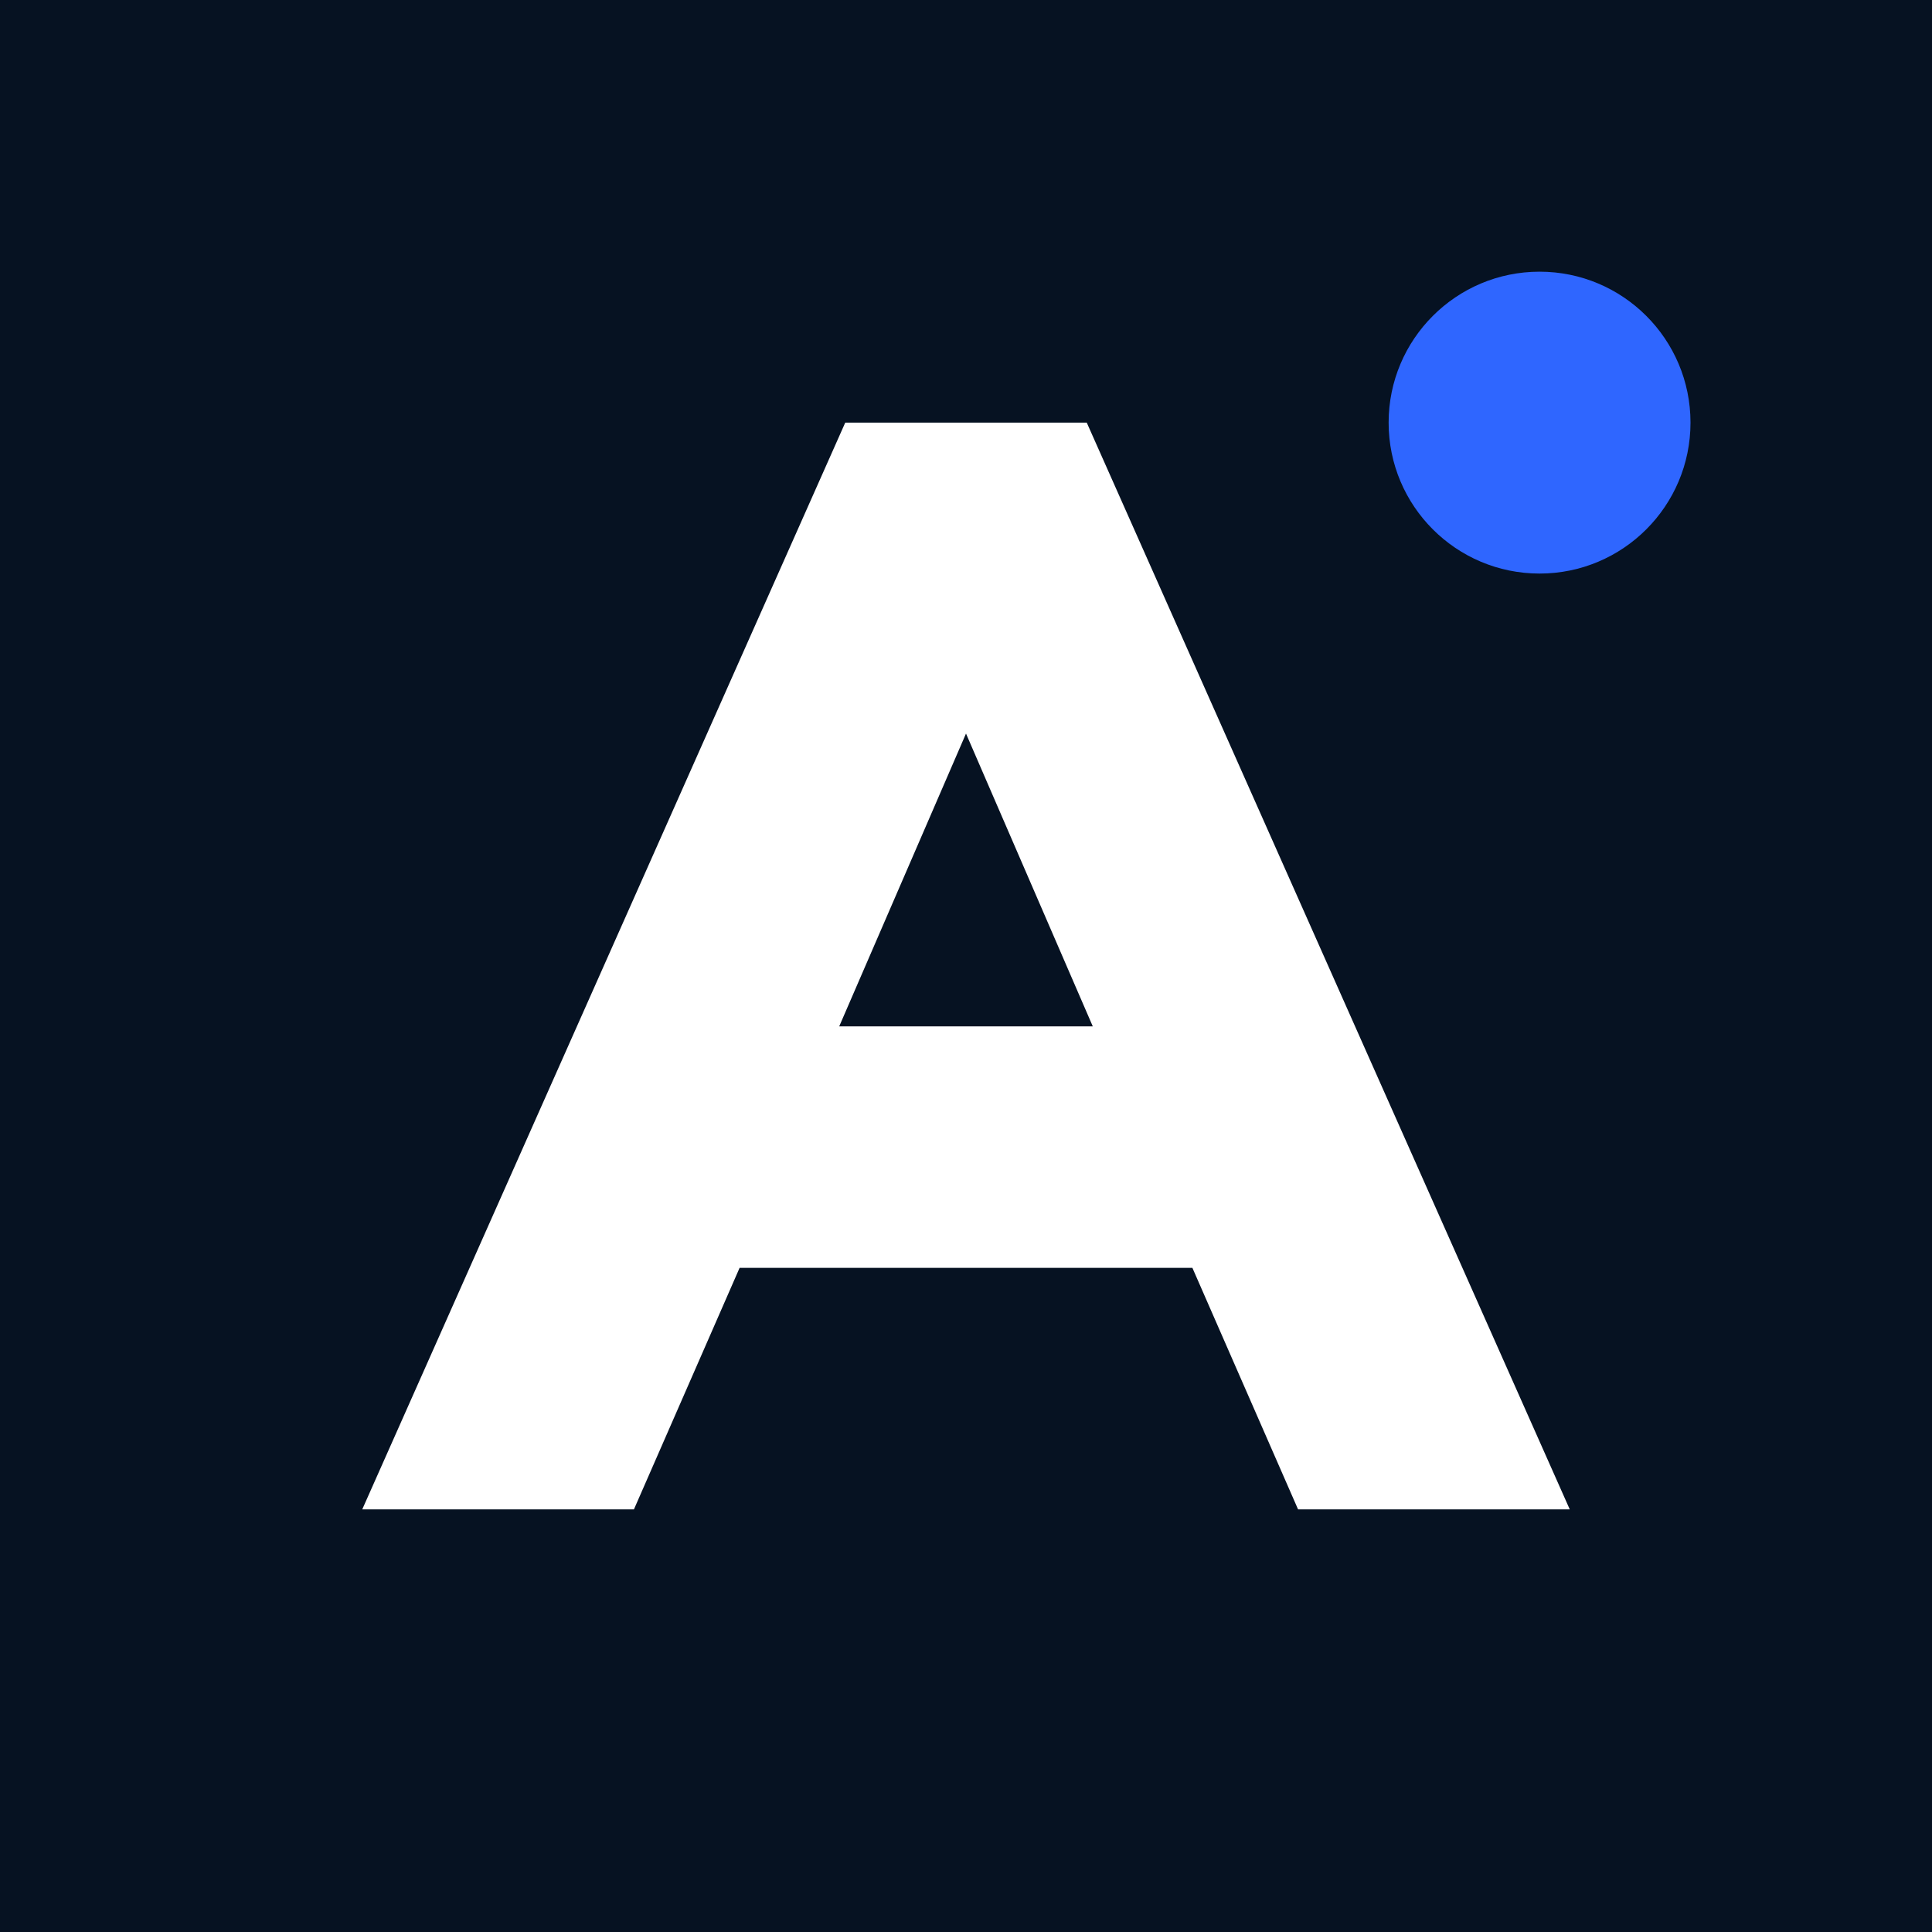
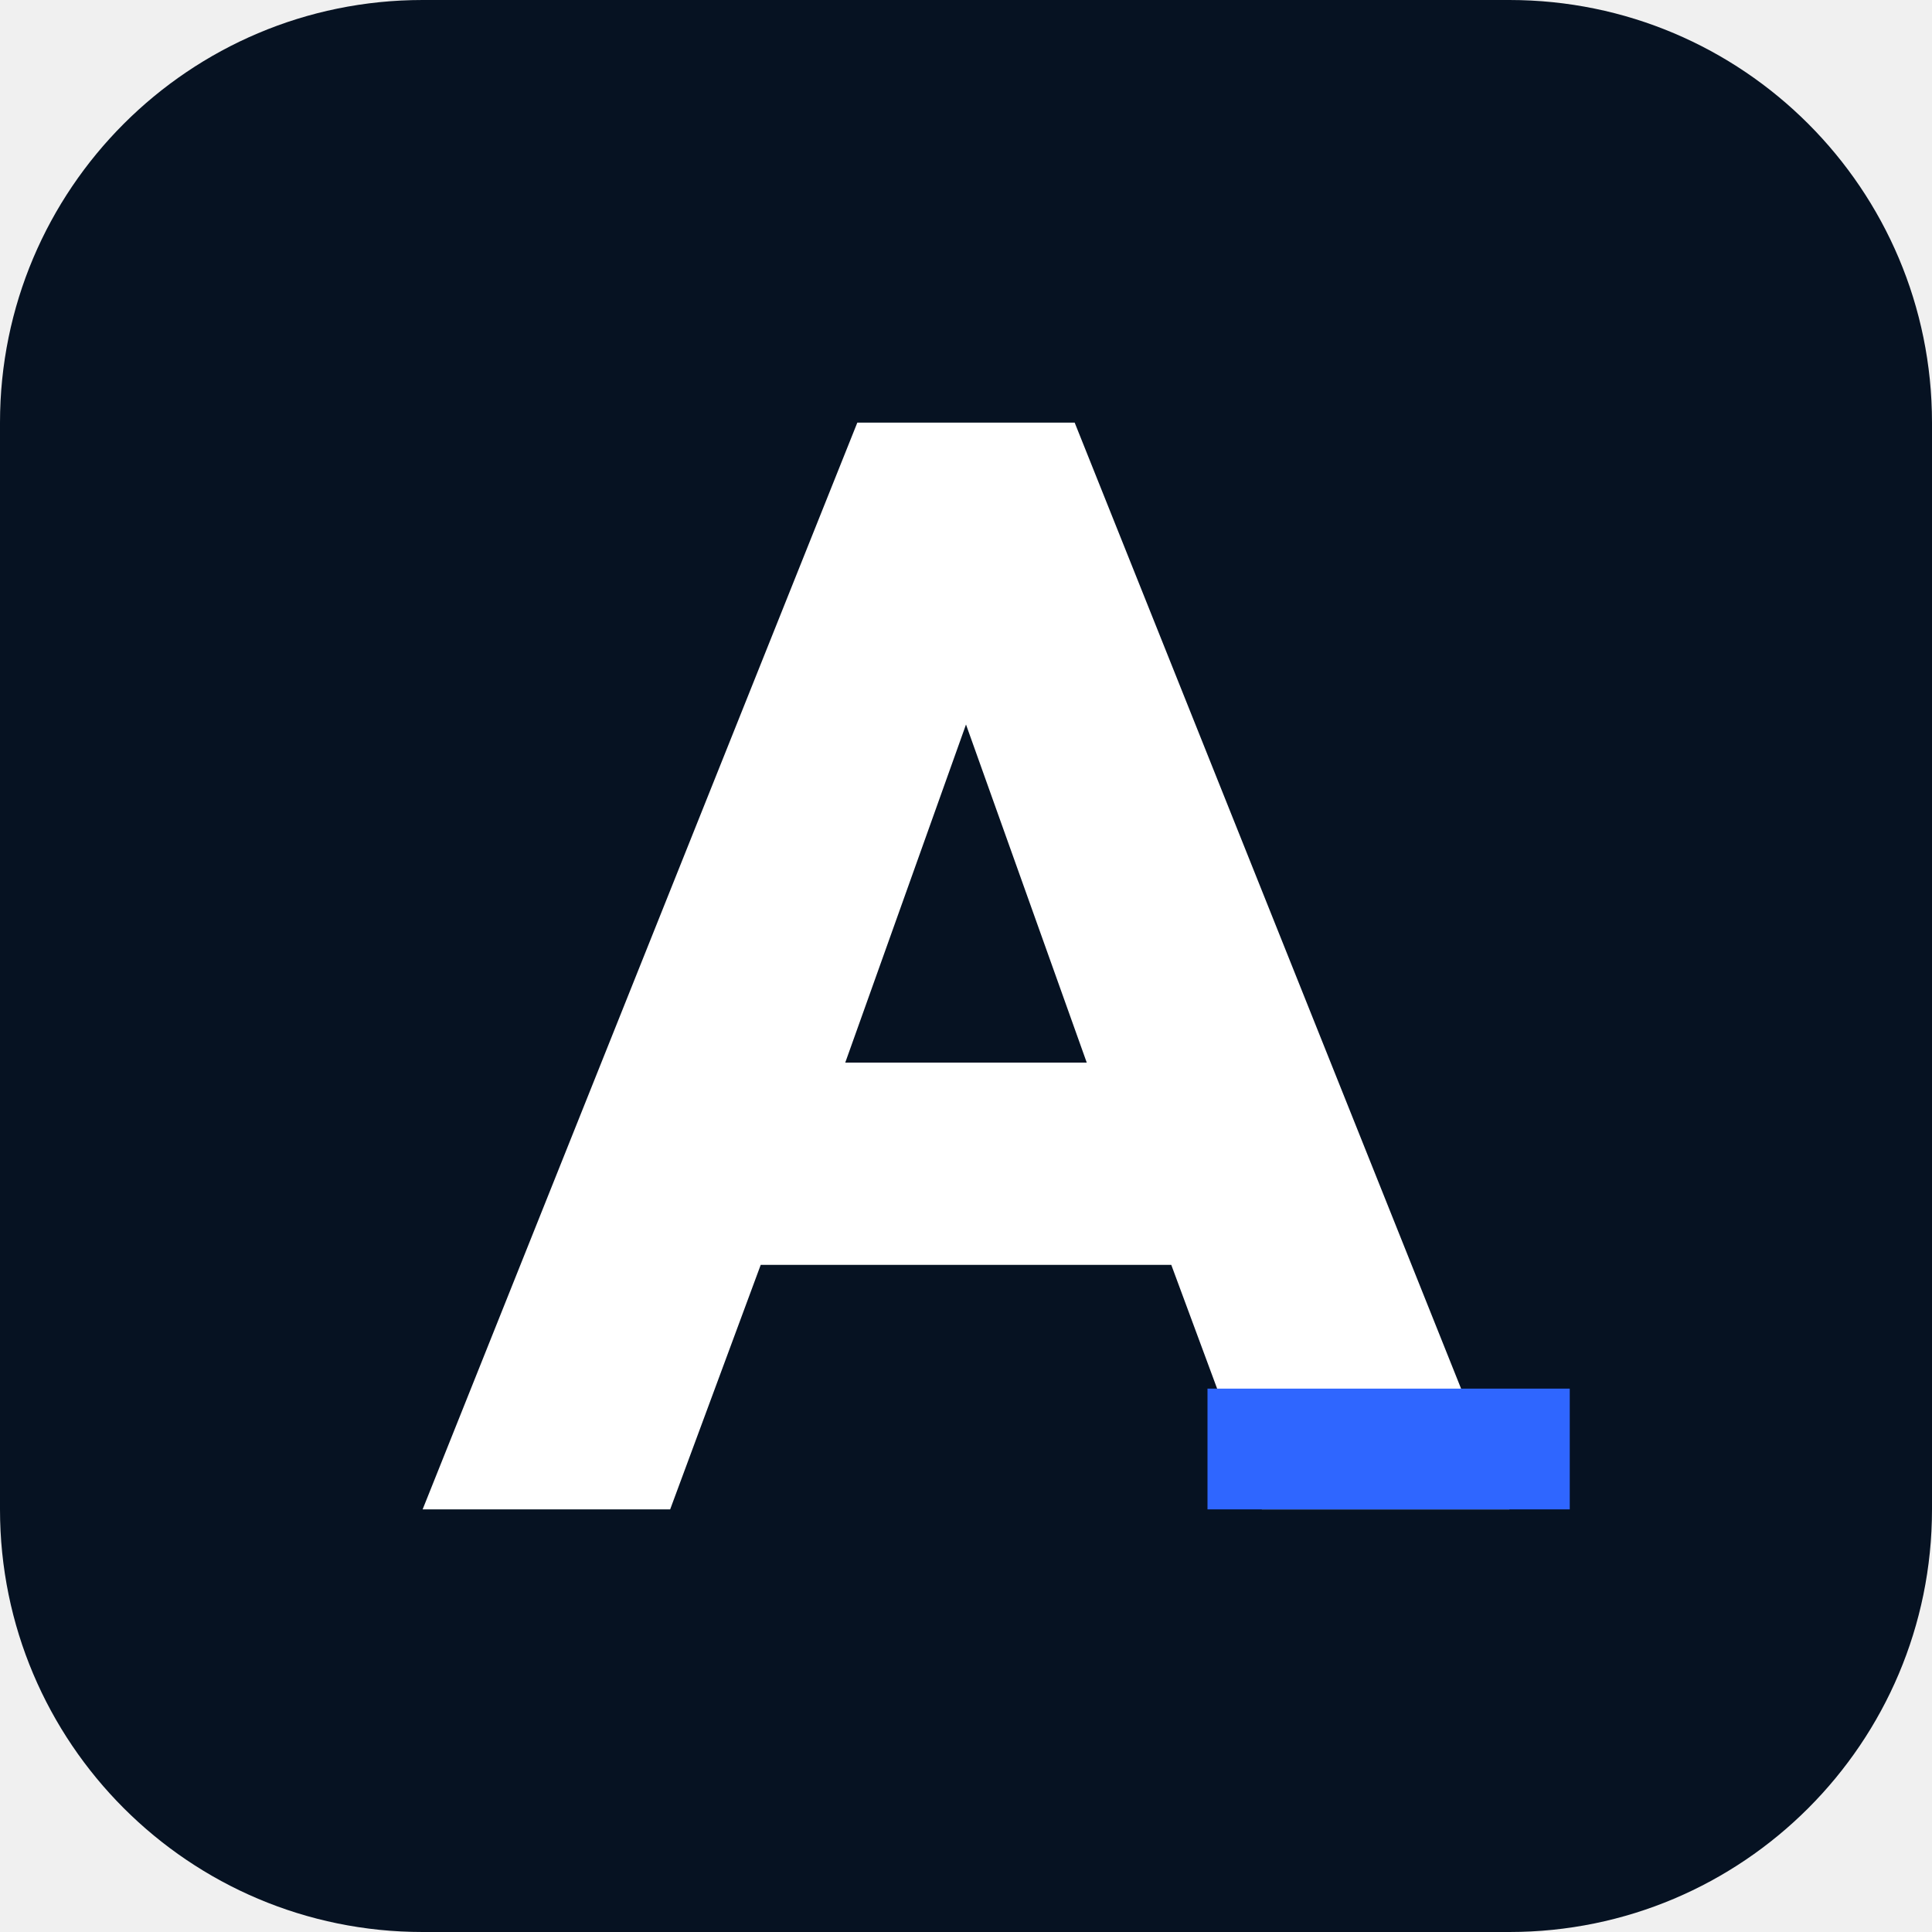
<svg xmlns="http://www.w3.org/2000/svg" viewBox="0 0 64 64">
-   <rect width="64" height="64" fill="#061222" />
-   <path fill="#FFFFFF" fill-rule="evenodd" d="M12 50 28 14h8l16 36h-9l-3.5-8H24.5L21 50h-9Zm15.8-16h8.4L32 24.3 27.8 34Z" />
-   <circle cx="51" cy="14" r="5" fill="#2F66FF" />
+   <rect width="64" height="64" rx="14" fill="#061222" />
+   <path fill="#FFFFFF" fill-rule="evenodd" d="M14 50 28.4 14h7.2L50 50h-8.2l-3-8.1H25.2L22.2 50H14Zm14-14.8h8l-4-11.2-4 11.2Z" />
+   <path fill="#2F66FF" d="M40 46h12v4H40z" />
</svg>
